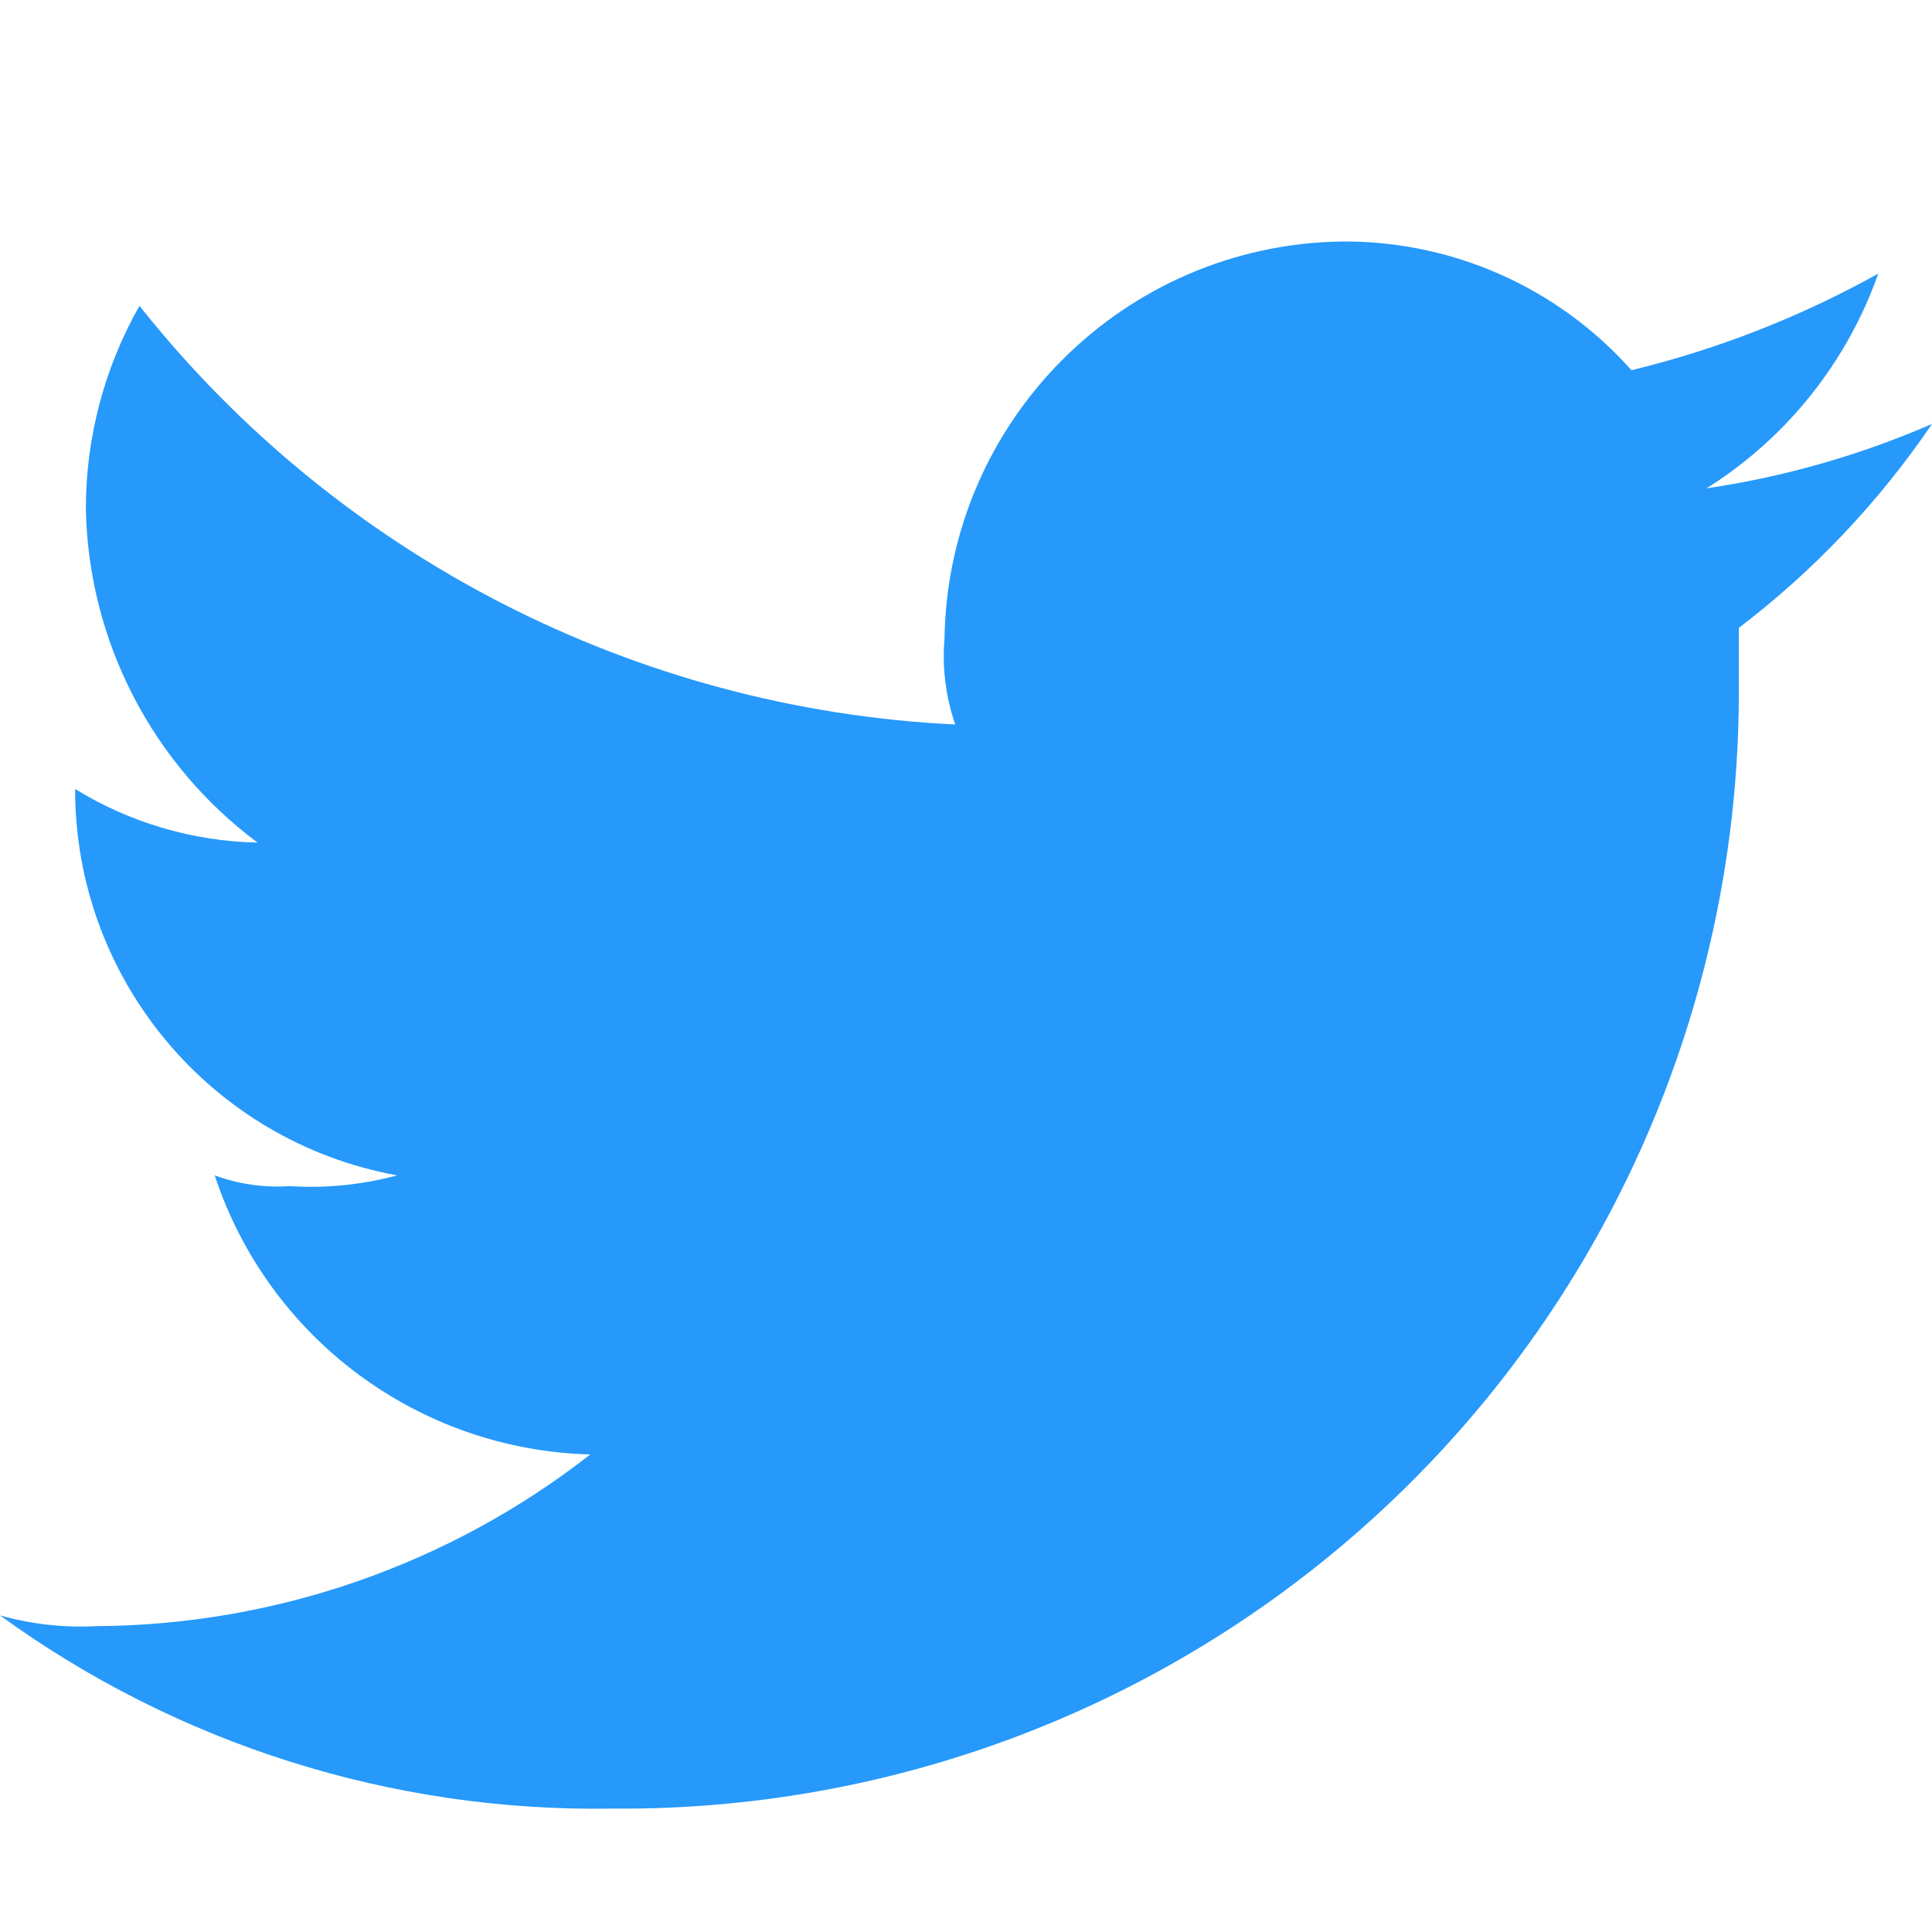
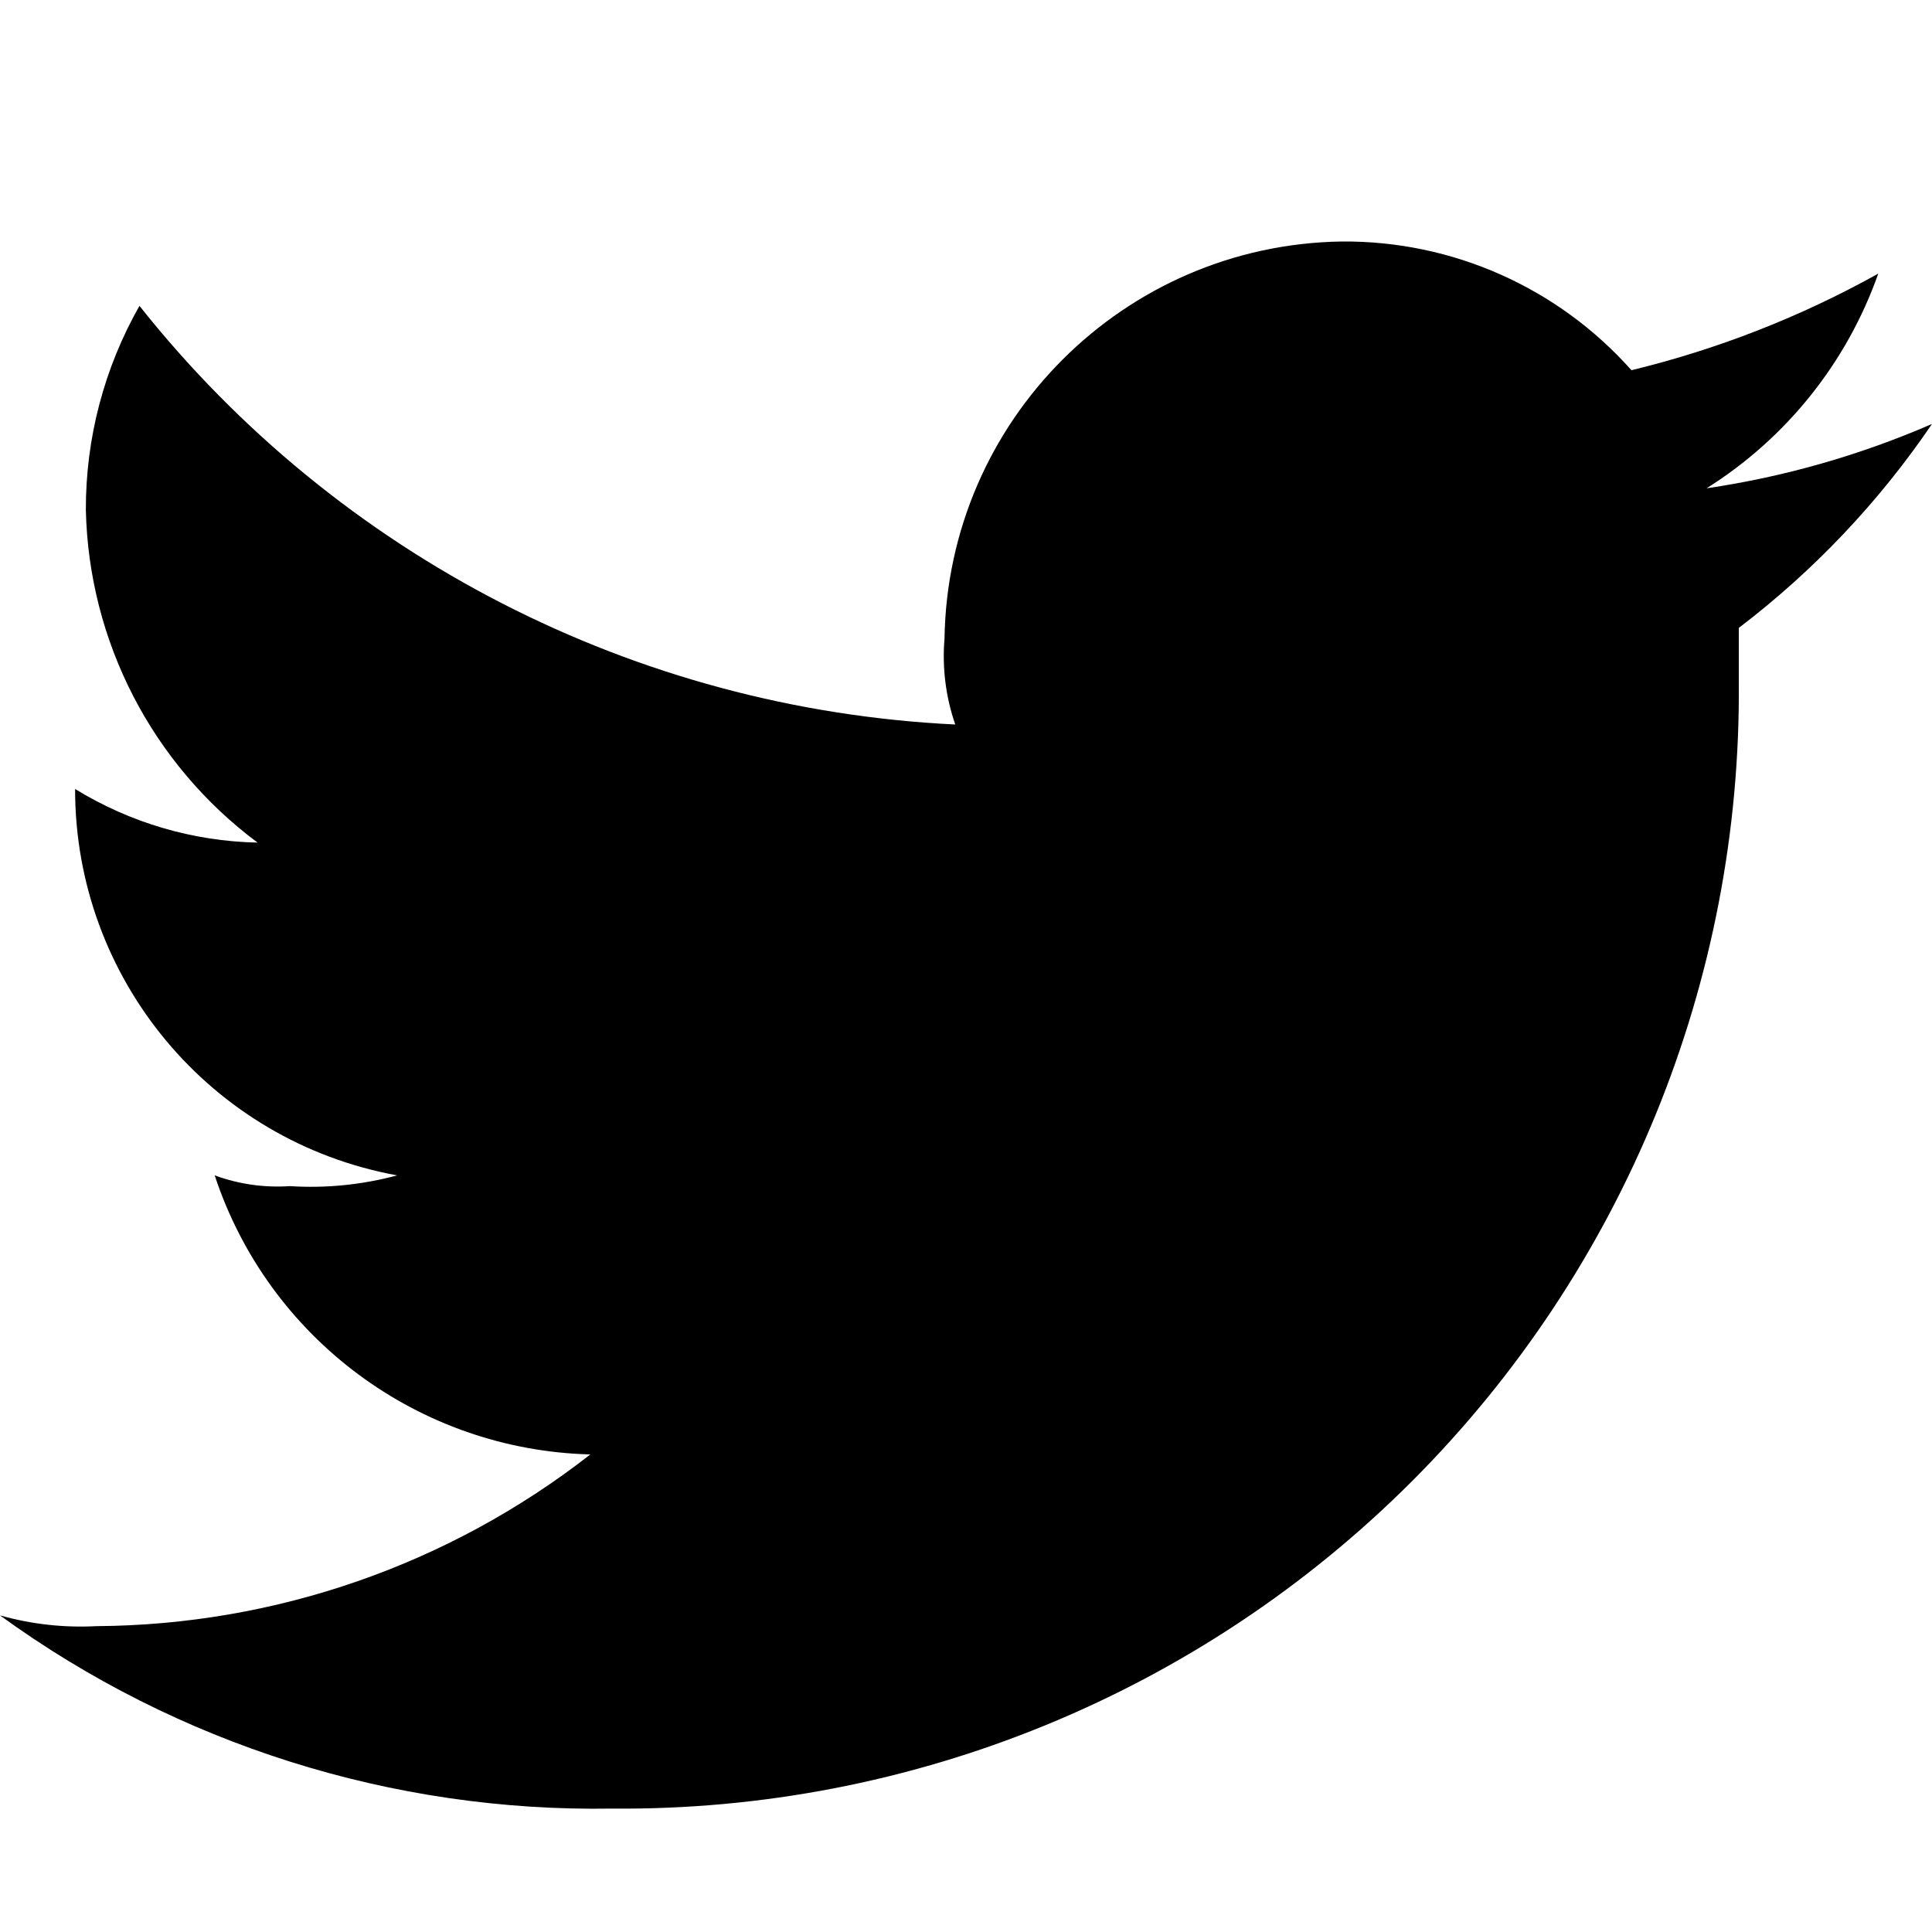
<svg xmlns="http://www.w3.org/2000/svg" id="Symbol_2_1" data-name="Symbol 2 – 1" width="16" height="16" viewBox="0 0 16 16">
  <defs>
    <style>
      .cls-1 {
        fill: none;
      }

      .cls-2 {
-         fill: #2699fb;
+         fill: black;
      }
    </style>
  </defs>
  <rect id="Rectangle_1457" data-name="Rectangle 1457" class="cls-1" width="16" height="16" />
  <path id="Path_2" data-name="Path 2" class="cls-2" d="M43.067,14.978A9.25,9.25,0,0,0,52.4,5.644V5.2A7.225,7.225,0,0,0,54,3.511a7.379,7.379,0,0,1-1.867.533,3.458,3.458,0,0,0,1.422-1.778,8.153,8.153,0,0,1-2.044.8A3.175,3.175,0,0,0,49.111,2a3.34,3.34,0,0,0-3.289,3.289A1.733,1.733,0,0,0,45.911,6a9.19,9.19,0,0,1-6.756-3.467,3.4,3.4,0,0,0-.444,1.689,3.532,3.532,0,0,0,1.422,2.756,3,3,0,0,1-1.511-.444h0a3.249,3.249,0,0,0,2.667,3.2,2.74,2.74,0,0,1-.889.089,1.513,1.513,0,0,1-.622-.089,3.367,3.367,0,0,0,3.111,2.311A6.711,6.711,0,0,1,38.8,13.467a2.461,2.461,0,0,1-.8-.089,8.39,8.39,0,0,0,5.067,1.6" transform="translate(-38)" />
</svg>
